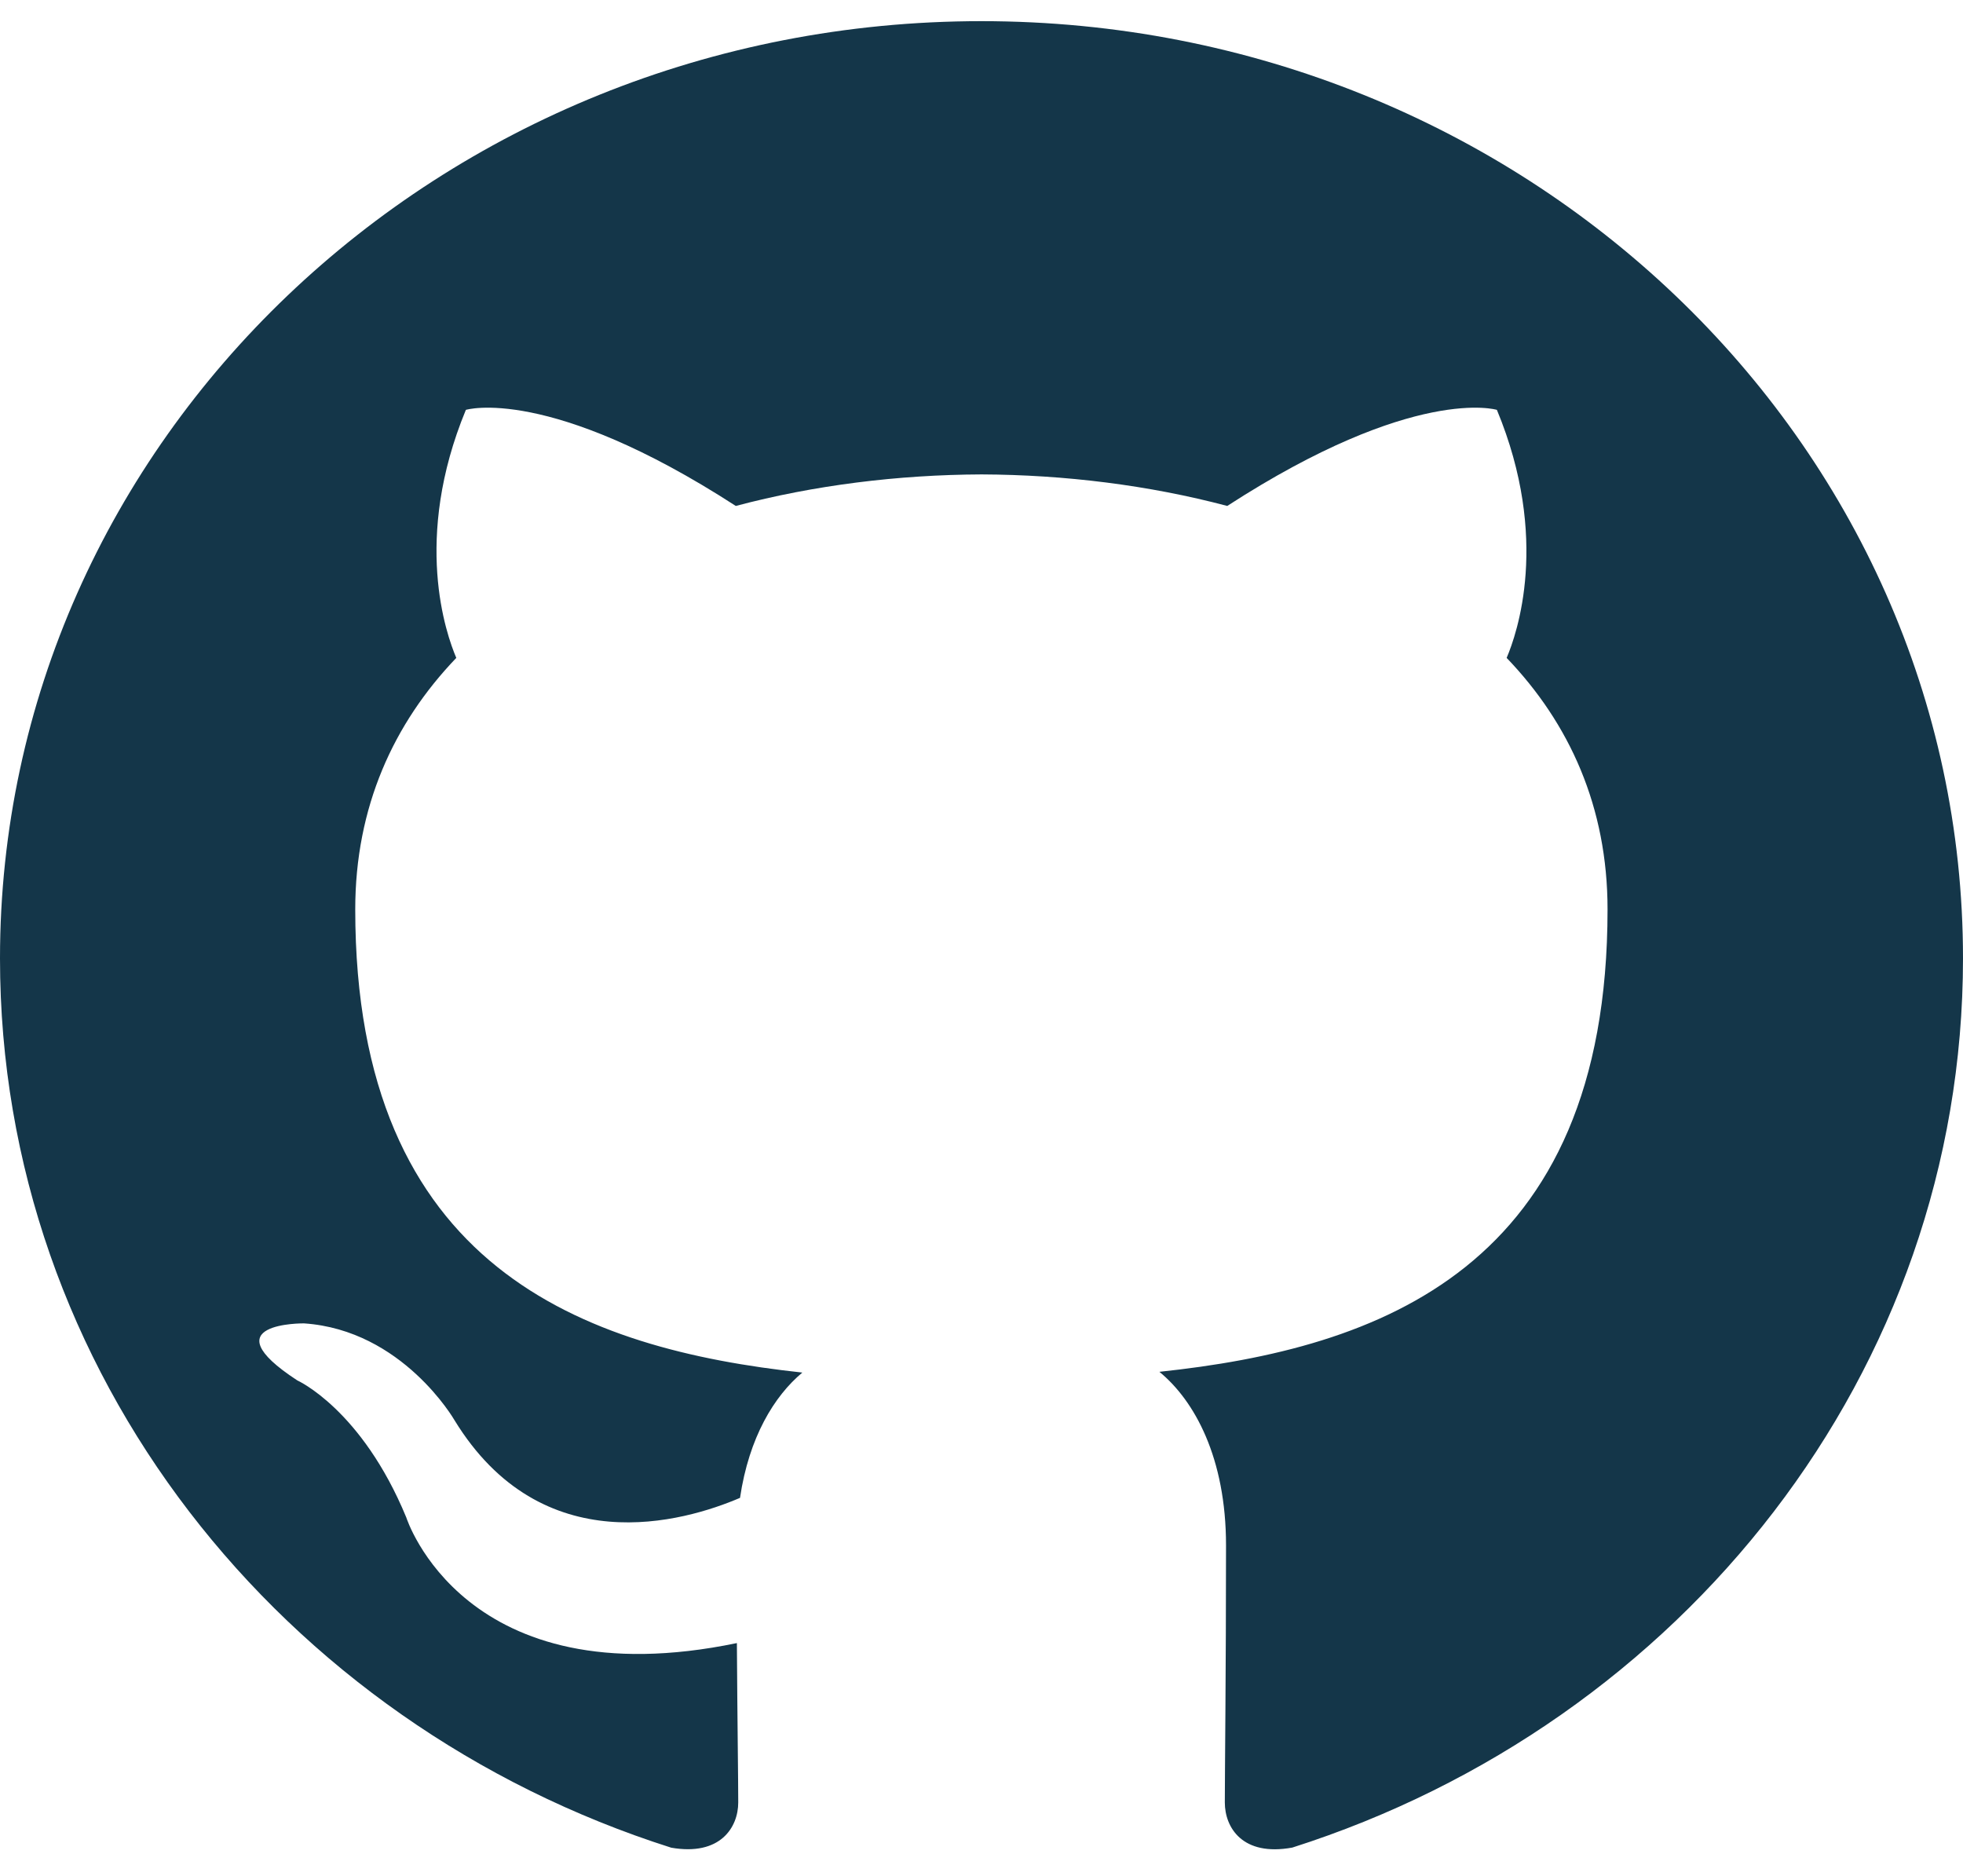
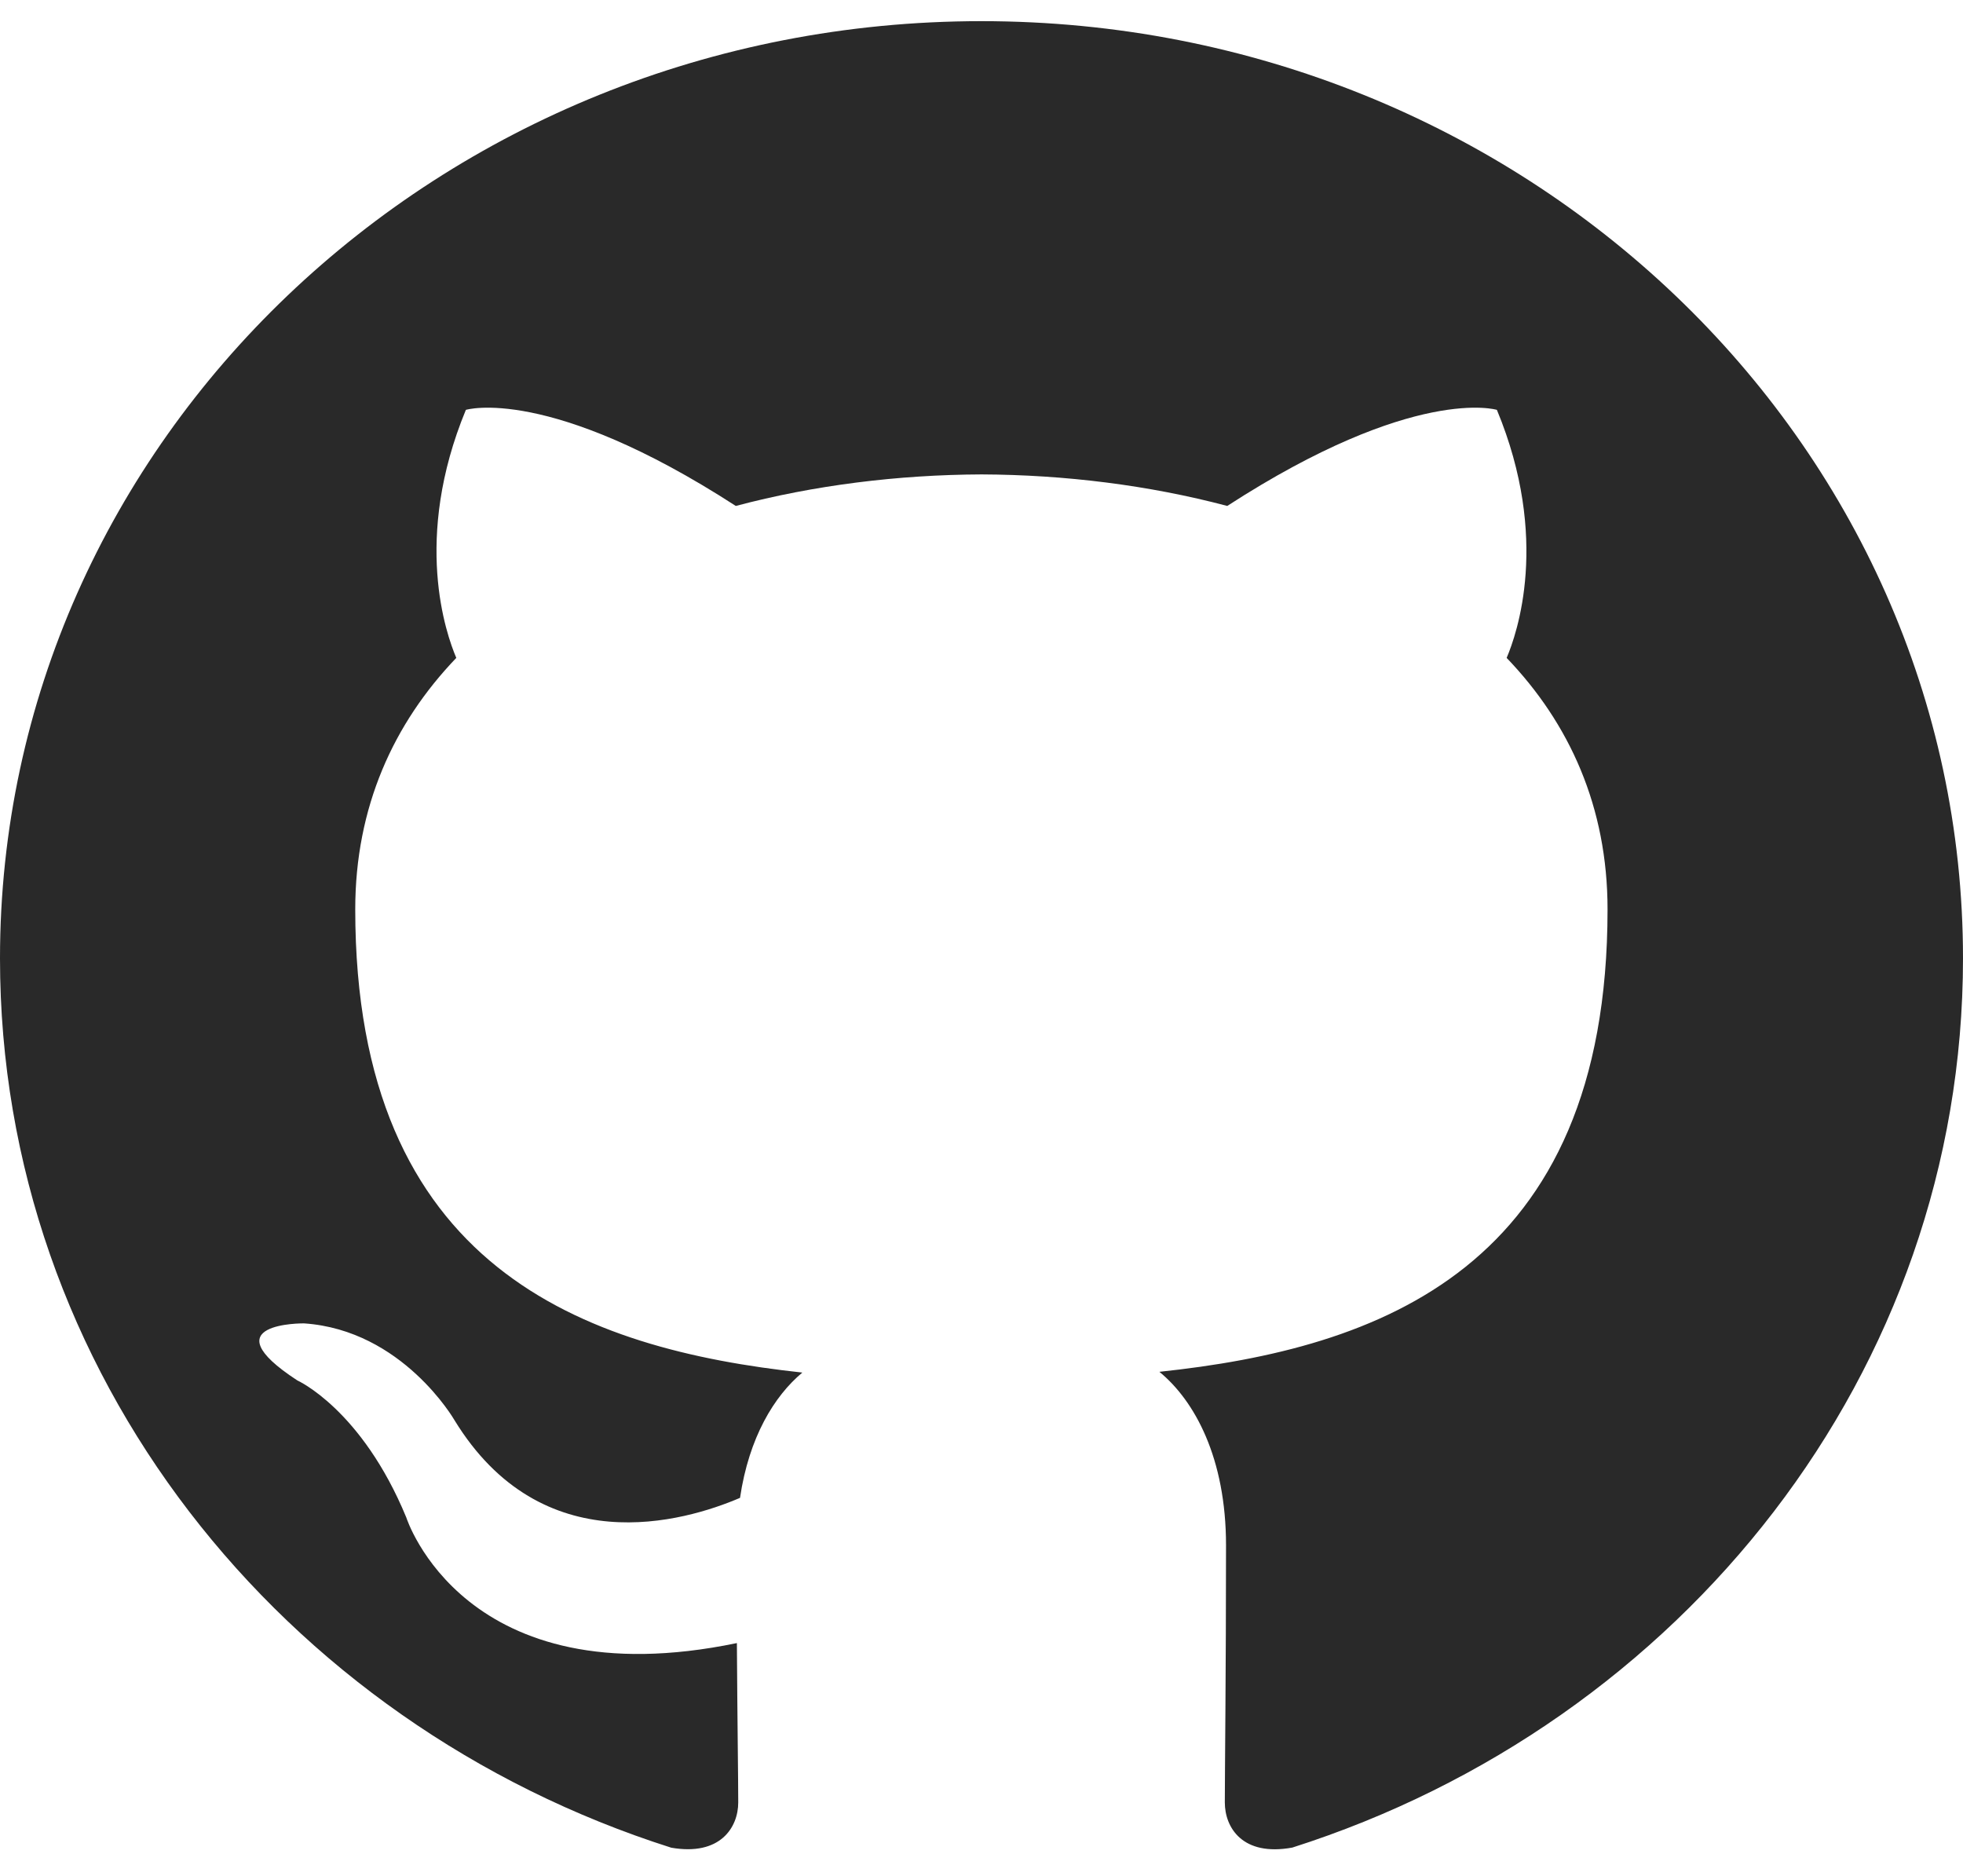
<svg xmlns="http://www.w3.org/2000/svg" width="67" height="64" viewBox="0 0 67 64" fill="none">
-   <path fill-rule="evenodd" clip-rule="evenodd" d="M33.497 0.722C14.998 0.722 0 15.042 0 32.708C0 46.84 9.598 58.827 22.91 63.059C24.586 63.351 25.197 62.364 25.197 61.515C25.197 60.757 25.168 58.745 25.151 56.076C15.833 58.008 13.867 51.788 13.867 51.788C12.343 48.094 10.147 47.111 10.147 47.111C7.105 45.126 10.377 45.165 10.377 45.165C13.74 45.393 15.508 48.462 15.508 48.462C18.497 53.349 23.35 51.937 25.258 51.12C25.563 49.053 26.427 47.643 27.385 46.844C19.946 46.037 12.125 43.292 12.125 31.035C12.125 27.544 13.431 24.689 15.574 22.453C15.229 21.644 14.079 18.392 15.901 13.988C15.901 13.988 18.715 13.128 25.114 17.267C27.786 16.558 30.653 16.203 33.501 16.191C36.345 16.203 39.212 16.558 41.888 17.267C48.283 13.128 51.091 13.988 51.091 13.988C52.919 18.392 51.769 21.644 51.424 22.453C53.571 24.689 54.868 27.544 54.868 31.035C54.868 43.323 47.035 46.027 39.572 46.818C40.775 47.806 41.846 49.758 41.846 52.742C41.846 57.017 41.805 60.467 41.805 61.515C41.805 62.371 42.408 63.367 44.109 63.055C57.41 58.815 67 46.836 67 32.708C67 15.042 52 0.722 33.497 0.722Z" fill="#143649" />
+   <path fill-rule="evenodd" clip-rule="evenodd" d="M33.497 0.722C14.998 0.722 0 15.042 0 32.708C0 46.84 9.598 58.827 22.91 63.059C24.586 63.351 25.197 62.364 25.197 61.515C25.197 60.757 25.168 58.745 25.151 56.076C15.833 58.008 13.867 51.788 13.867 51.788C12.343 48.094 10.147 47.111 10.147 47.111C7.105 45.126 10.377 45.165 10.377 45.165C13.74 45.393 15.508 48.462 15.508 48.462C18.497 53.349 23.35 51.937 25.258 51.12C25.563 49.053 26.427 47.643 27.385 46.844C19.946 46.037 12.125 43.292 12.125 31.035C12.125 27.544 13.431 24.689 15.574 22.453C15.229 21.644 14.079 18.392 15.901 13.988C15.901 13.988 18.715 13.128 25.114 17.267C27.786 16.558 30.653 16.203 33.501 16.191C36.345 16.203 39.212 16.558 41.888 17.267C48.283 13.128 51.091 13.988 51.091 13.988C52.919 18.392 51.769 21.644 51.424 22.453C53.571 24.689 54.868 27.544 54.868 31.035C54.868 43.323 47.035 46.027 39.572 46.818C40.775 47.806 41.846 49.758 41.846 52.742C41.846 57.017 41.805 60.467 41.805 61.515C41.805 62.371 42.408 63.367 44.109 63.055C57.41 58.815 67 46.836 67 32.708C67 15.042 52 0.722 33.497 0.722Z" fill="#292929" />
</svg>
